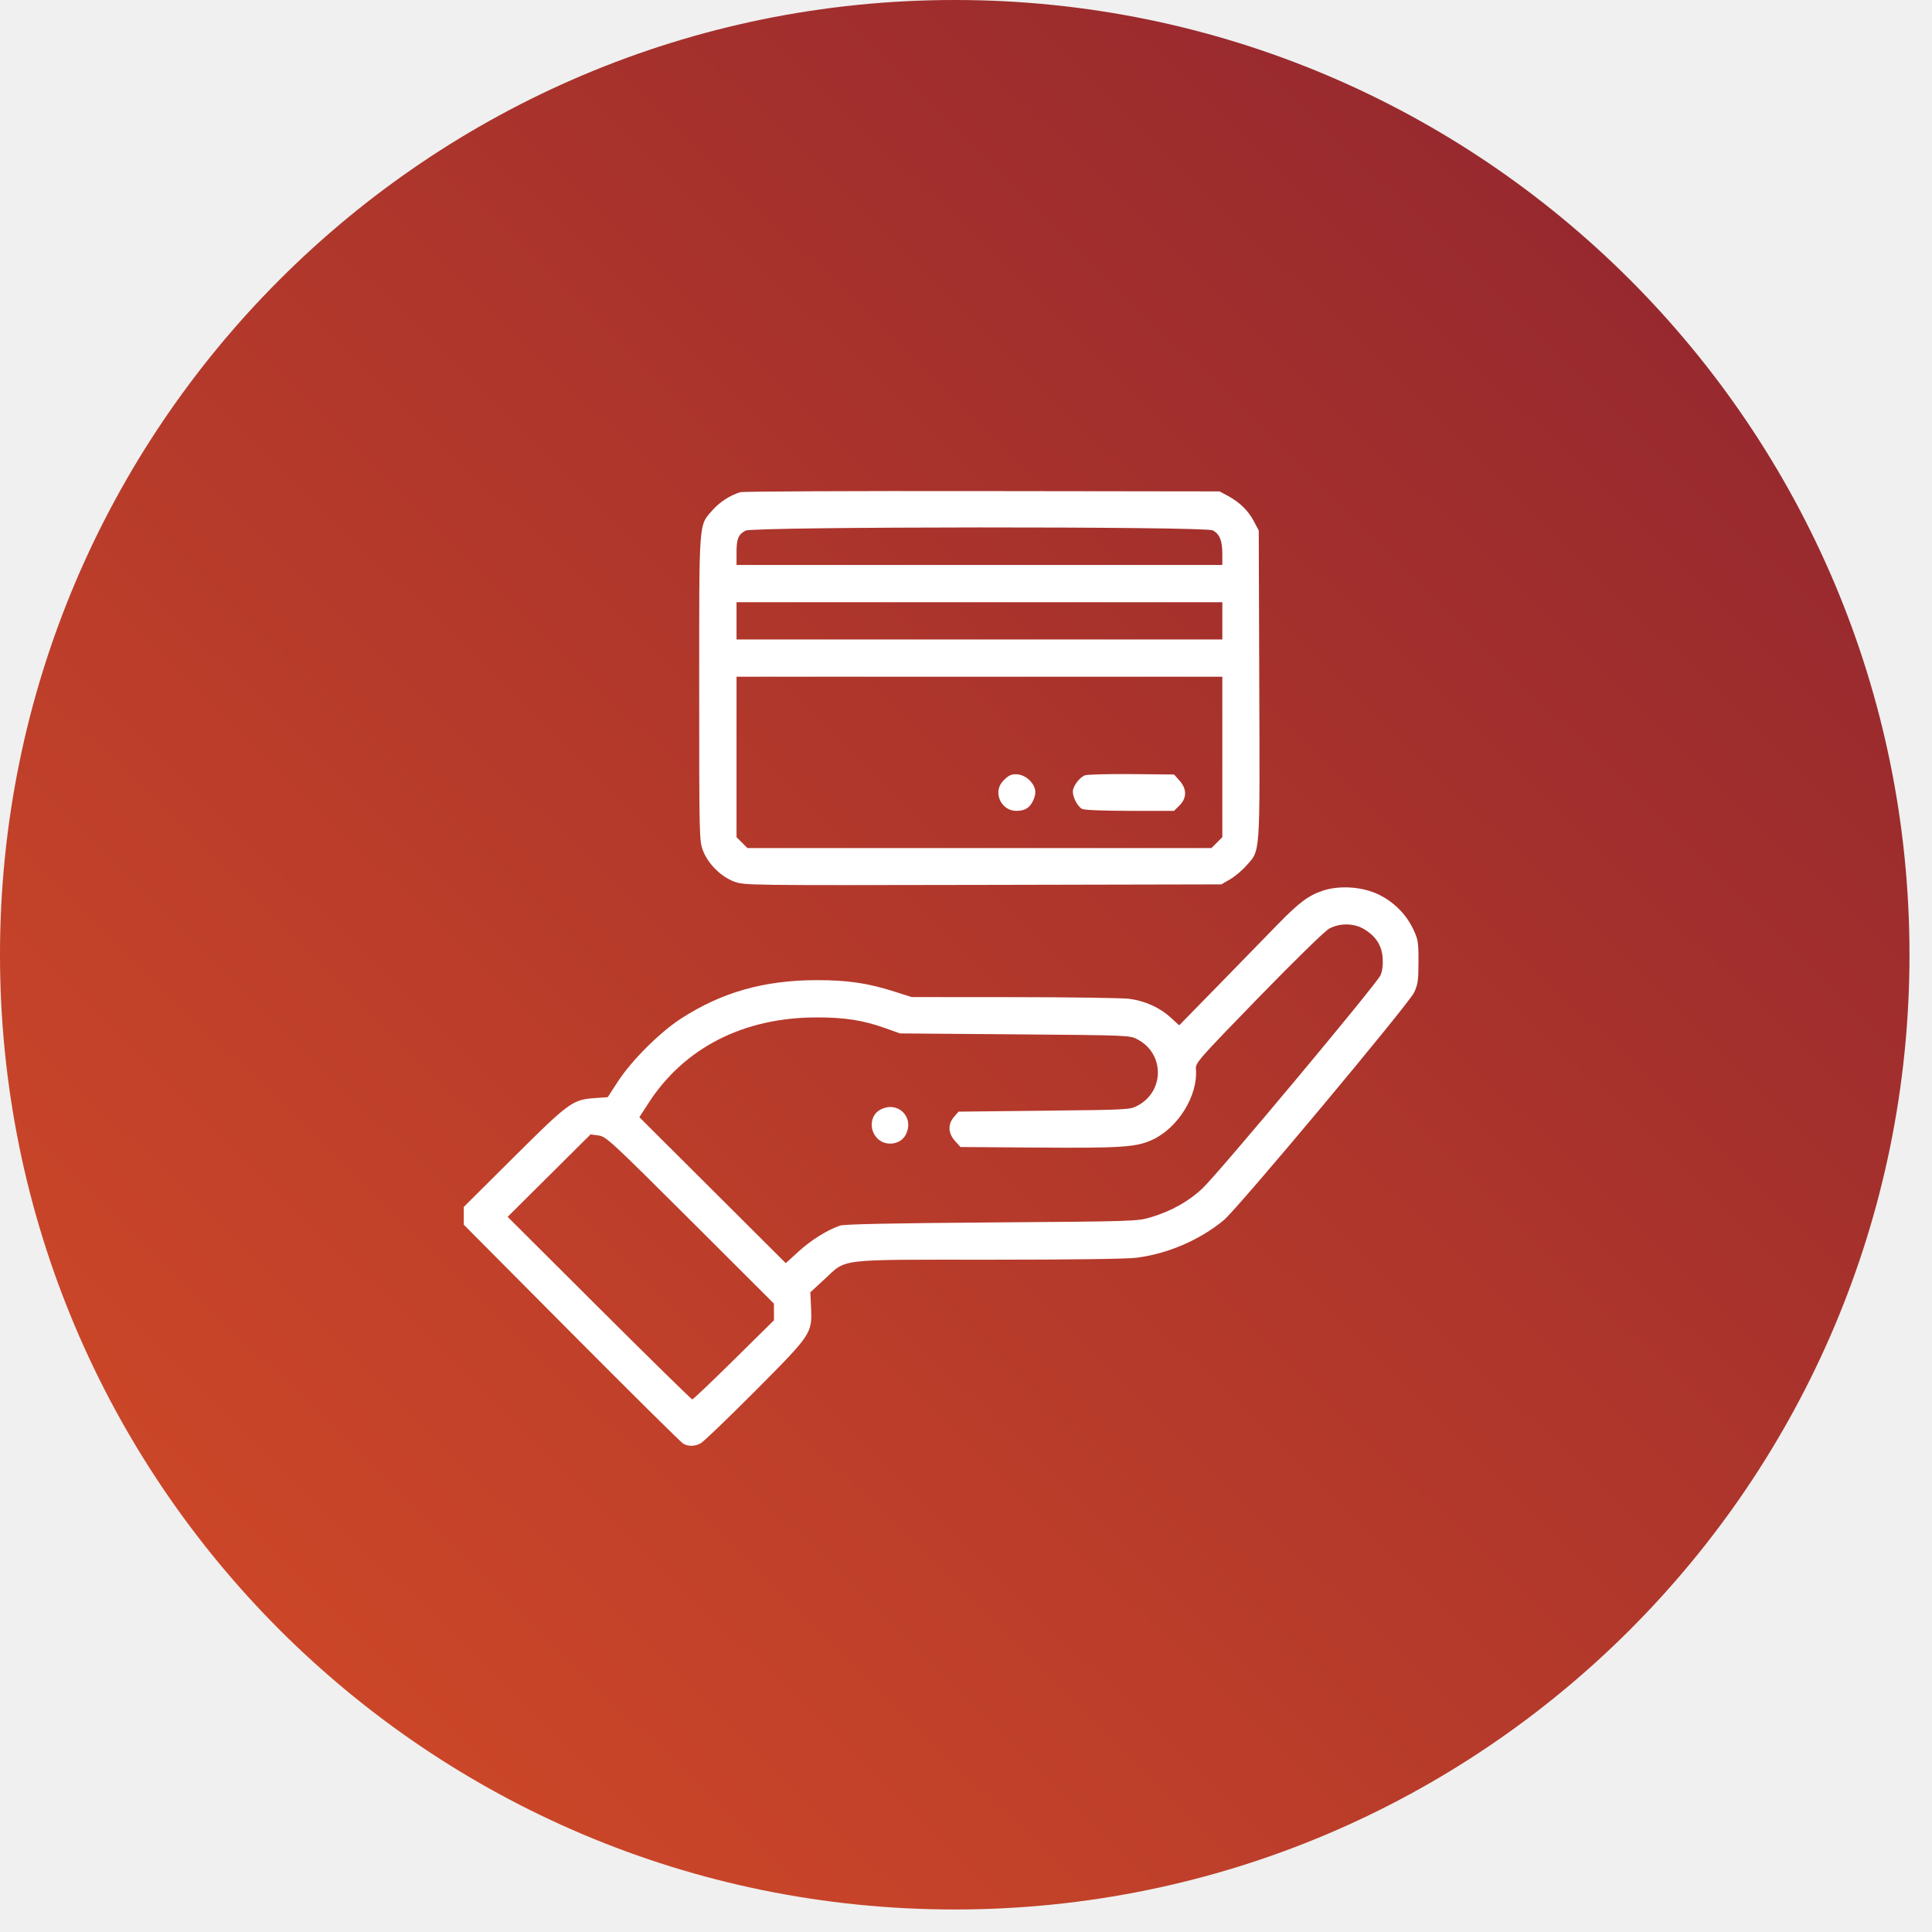
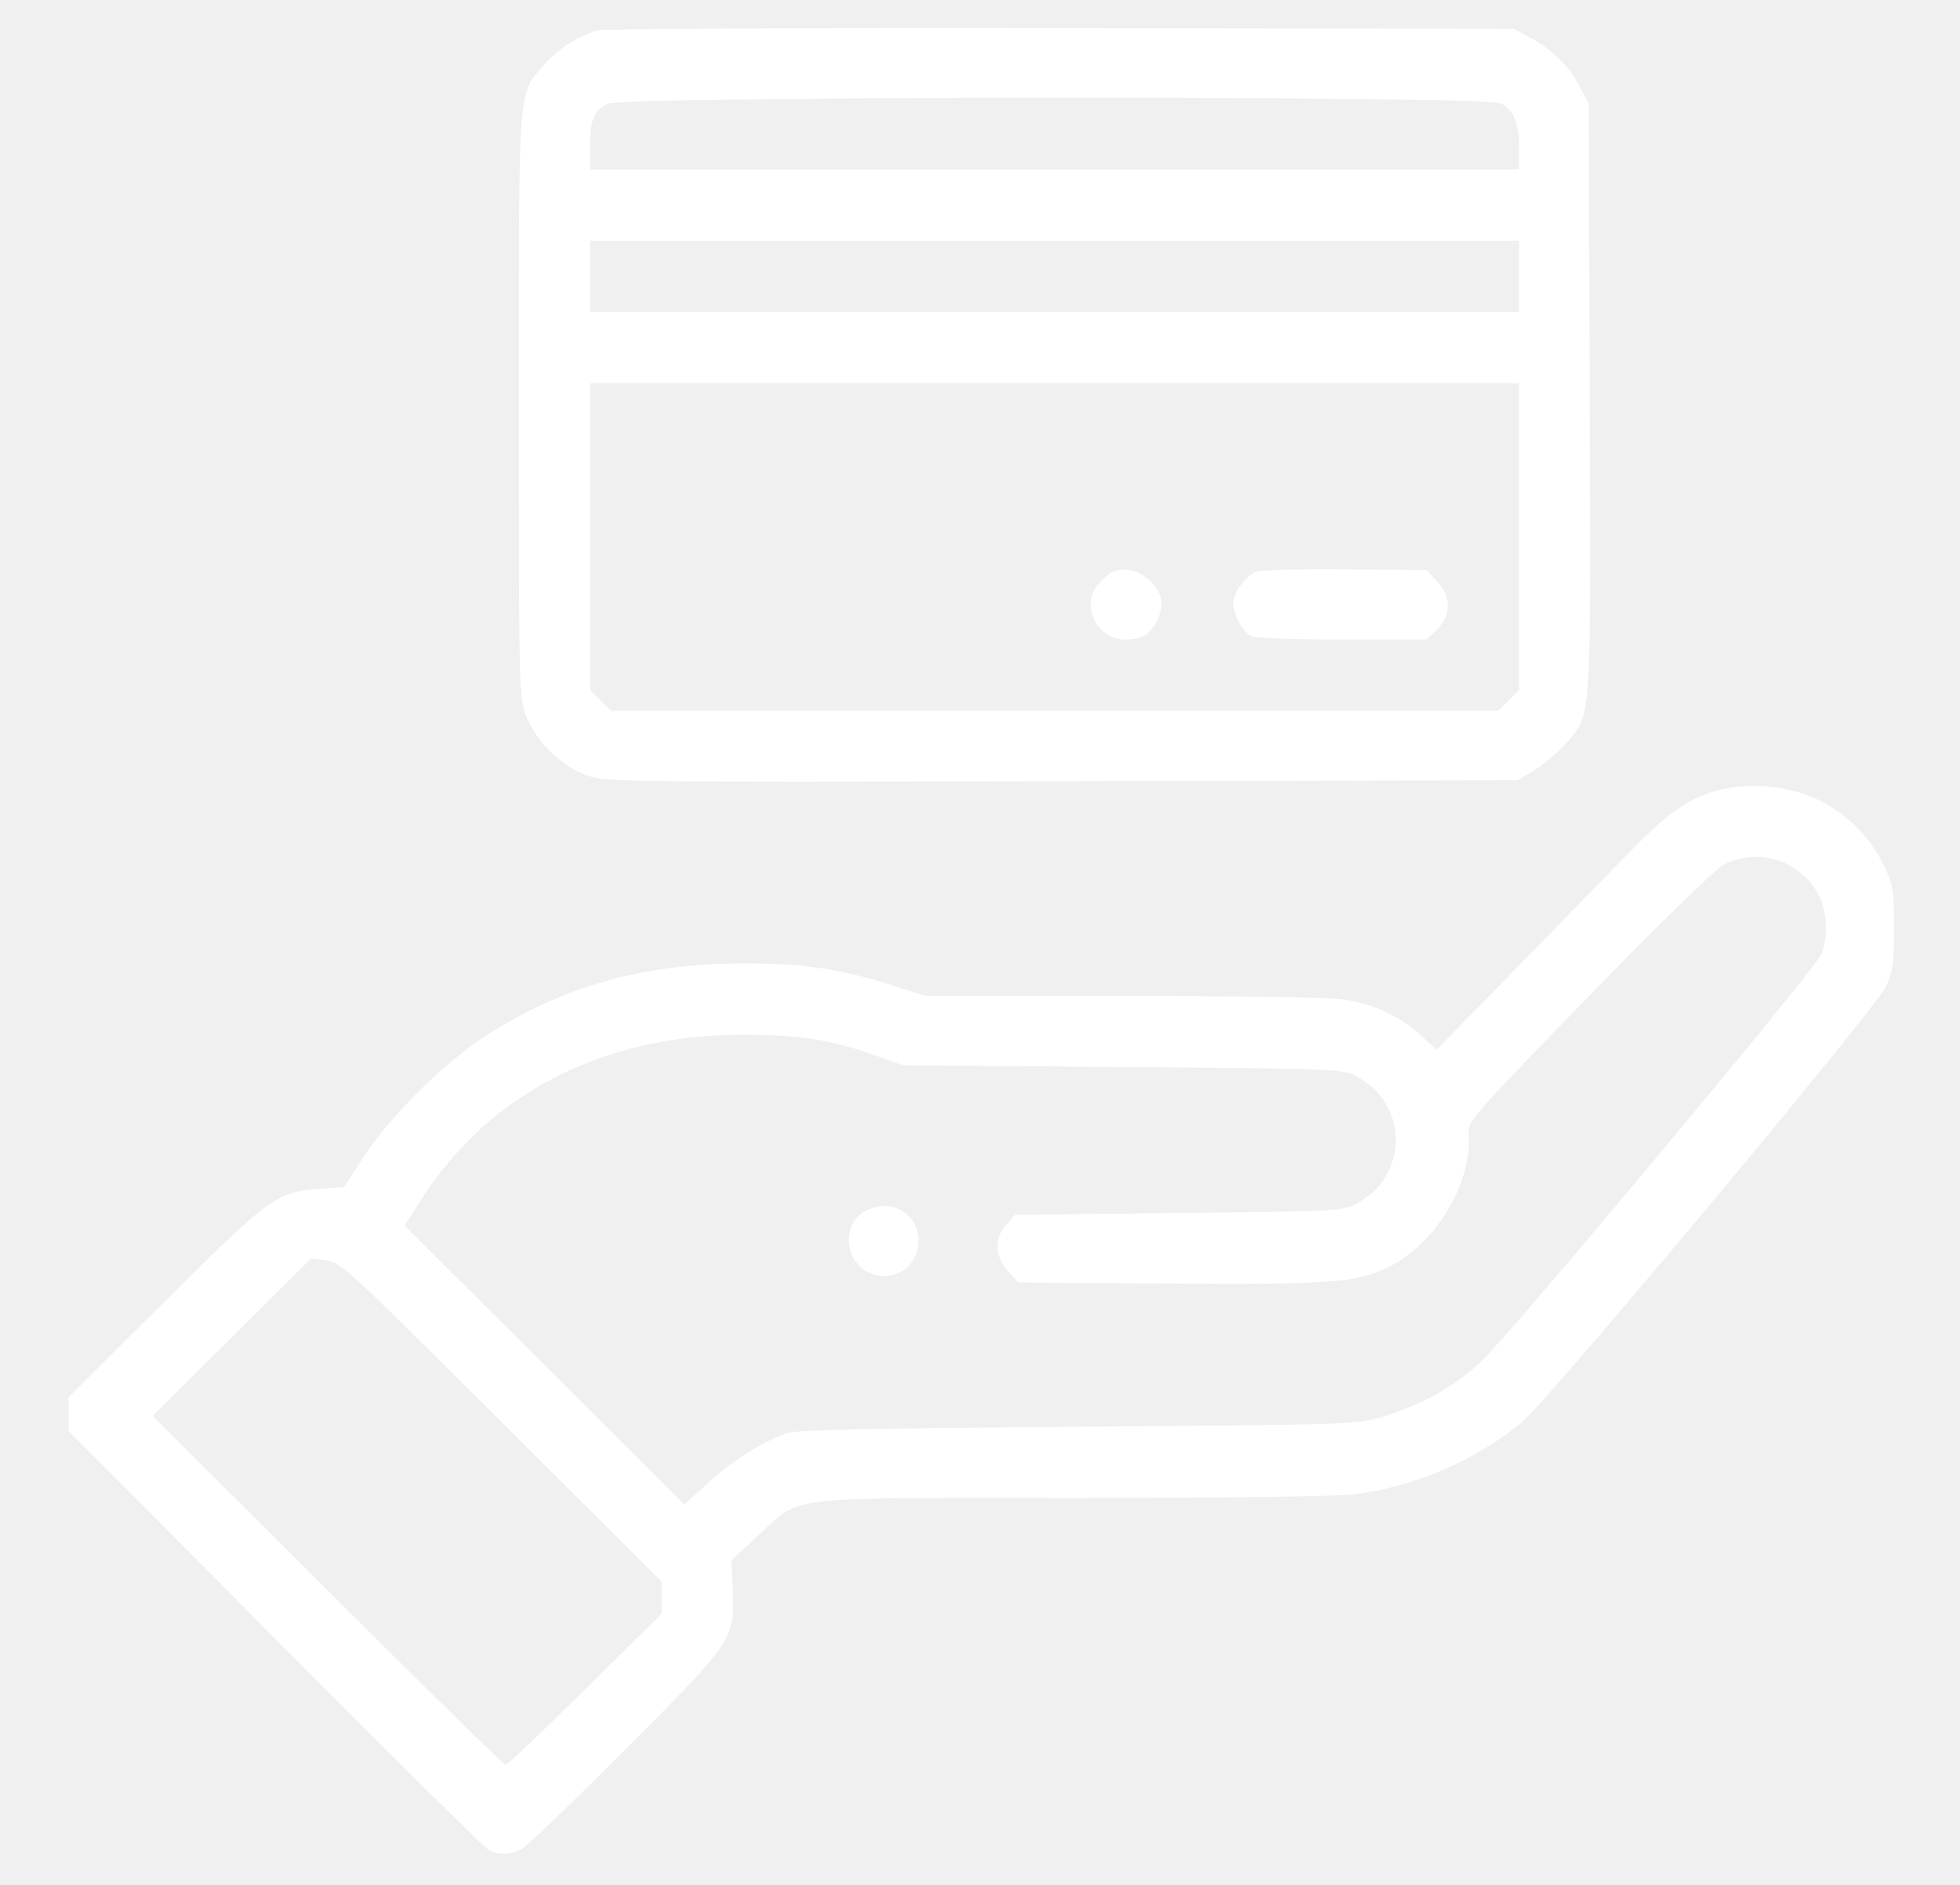
- <svg xmlns="http://www.w3.org/2000/svg" width="49" height="49" viewBox="0 0 49 49" fill="none">
-   <path d="M24.215 48.429C37.588 48.429 48.429 37.588 48.429 24.215C48.429 10.841 37.588 0 24.215 0C10.841 0 0 10.841 0 24.215C0 37.588 10.841 48.429 24.215 48.429Z" fill="url(#paint0_linear_976_7887)" />
-   <path fill-rule="evenodd" clip-rule="evenodd" d="M18.775 12.483C18.513 12.564 18.256 12.73 18.074 12.936C17.717 13.34 17.733 13.129 17.733 17.453C17.733 21.204 17.735 21.324 17.828 21.57C17.953 21.905 18.285 22.235 18.622 22.36C18.874 22.454 18.958 22.455 24.927 22.443L30.977 22.43L31.198 22.301C31.319 22.23 31.505 22.075 31.61 21.955C31.968 21.55 31.953 21.763 31.938 17.372L31.925 13.455L31.798 13.215C31.657 12.947 31.432 12.73 31.13 12.57L30.93 12.463L24.912 12.455C21.602 12.45 18.84 12.463 18.775 12.483ZM30.757 13.451C30.933 13.542 31.001 13.71 31.001 14.048V14.329H24.841H18.68V14.019C18.68 13.665 18.724 13.557 18.907 13.458C19.098 13.354 30.557 13.348 30.757 13.451ZM31.001 15.746V16.218H24.841H18.68V15.746V15.274H24.841H31.001V15.746ZM31.001 19.198V21.233L30.863 21.371L30.724 21.509H24.841H18.957L18.819 21.371L18.68 21.233V19.198V17.163H24.841H31.001V19.198ZM25.617 19.664C25.562 19.687 25.47 19.767 25.412 19.84C25.187 20.125 25.405 20.565 25.771 20.565C25.986 20.565 26.102 20.5 26.191 20.329C26.296 20.126 26.279 19.97 26.132 19.809C25.992 19.656 25.779 19.596 25.617 19.664ZM27.513 19.665C27.371 19.724 27.21 19.943 27.21 20.077C27.21 20.229 27.331 20.456 27.445 20.516C27.5 20.545 27.978 20.565 28.656 20.565H29.776L29.915 20.427C30.104 20.238 30.104 20.009 29.915 19.798L29.777 19.643L28.695 19.633C28.1 19.628 27.568 19.642 27.513 19.665ZM33.556 22.588C33.186 22.71 32.946 22.89 32.398 23.453C32.138 23.722 31.47 24.406 30.915 24.974L29.907 26.005L29.692 25.808C29.416 25.554 29.039 25.384 28.64 25.332C28.466 25.31 27.153 25.291 25.722 25.29L23.121 25.288L22.678 25.147C22.01 24.934 21.495 24.858 20.718 24.859C19.38 24.86 18.305 25.165 17.269 25.836C16.738 26.18 16.022 26.893 15.678 27.42L15.413 27.827L15.085 27.85C14.521 27.89 14.431 27.956 13.029 29.35L11.762 30.611V30.836V31.061L14.493 33.808C15.996 35.319 17.27 36.581 17.325 36.612C17.459 36.69 17.616 36.687 17.77 36.606C17.841 36.569 18.466 35.969 19.16 35.272C20.598 33.826 20.601 33.822 20.569 33.138L20.552 32.776L20.91 32.445C21.486 31.913 21.188 31.949 25.079 31.949C27.129 31.949 28.574 31.93 28.817 31.9C29.613 31.8 30.421 31.454 31.036 30.948C31.386 30.661 35.727 25.468 35.866 25.17C35.961 24.966 35.976 24.86 35.976 24.391C35.977 23.892 35.966 23.825 35.842 23.564C35.66 23.18 35.336 22.86 34.946 22.678C34.538 22.487 33.973 22.451 33.556 22.588ZM34.575 23.553C34.882 23.728 35.044 23.97 35.067 24.287C35.08 24.466 35.061 24.619 35.014 24.733C34.926 24.943 30.93 29.727 30.502 30.135C30.158 30.464 29.715 30.713 29.2 30.869C28.848 30.975 28.816 30.977 25.149 31.004C22.589 31.023 21.406 31.048 21.301 31.085C20.973 31.2 20.574 31.45 20.259 31.736L19.929 32.037L18.073 30.186L16.216 28.335L16.445 27.981C17.353 26.573 18.858 25.805 20.711 25.804C21.434 25.804 21.887 25.875 22.452 26.076L22.827 26.21L25.741 26.233C28.647 26.257 28.656 26.257 28.854 26.363C29.537 26.727 29.537 27.677 28.854 28.041C28.659 28.145 28.62 28.147 26.483 28.17L24.311 28.194L24.197 28.326C24.036 28.513 24.044 28.74 24.221 28.937L24.359 29.091L26.333 29.105C28.448 29.12 28.815 29.095 29.221 28.91C29.879 28.61 30.389 27.782 30.331 27.11C30.318 26.958 30.396 26.869 31.917 25.304C32.858 24.337 33.598 23.615 33.712 23.552C33.973 23.41 34.324 23.411 34.575 23.553ZM22.324 28.146C22.074 28.282 22.034 28.641 22.244 28.864C22.449 29.084 22.837 29.039 22.971 28.78C23.203 28.333 22.767 27.906 22.324 28.146ZM17.505 30.943L19.628 33.062L19.629 33.273L19.63 33.485L18.613 34.488C18.054 35.041 17.579 35.492 17.558 35.492C17.536 35.492 16.474 34.45 15.197 33.177L12.875 30.862L13.927 29.816L14.978 28.771L15.18 28.798C15.371 28.824 15.483 28.927 17.505 30.943Z" fill="white" />
-   <defs>
-     <linearGradient id="paint0_linear_976_7887" x1="56.732" y1="-14.529" x2="-8.994" y2="52.581" gradientUnits="userSpaceOnUse">
-       <stop stop-color="#7B1931" />
-       <stop offset="1" stop-color="#E05226" />
-     </linearGradient>
-   </defs>
+ <svg xmlns="http://www.w3.org/2000/svg" width="26" height="25" viewBox="0 0 26 25" fill="none">
+   <path fill-rule="evenodd" clip-rule="evenodd" d="M7.925 0.402C7.663 0.482 7.405 0.649 7.223 0.855C6.866 1.259 6.882 1.048 6.882 5.372C6.882 9.123 6.885 9.243 6.977 9.489C7.103 9.823 7.434 10.153 7.771 10.279C8.023 10.373 8.107 10.374 14.077 10.362L20.127 10.349L20.347 10.22C20.469 10.149 20.654 9.993 20.759 9.874C21.117 9.469 21.102 9.681 21.088 5.291L21.075 1.374L20.947 1.133C20.806 0.866 20.581 0.649 20.28 0.488L20.079 0.382L14.061 0.374C10.751 0.369 7.99 0.382 7.925 0.402ZM19.907 1.37C20.082 1.46 20.151 1.629 20.151 1.967V2.248H13.99H7.83V1.938C7.83 1.584 7.873 1.475 8.056 1.377C8.247 1.273 19.707 1.267 19.907 1.37ZM20.151 3.665V4.137H13.99H7.83V3.665V3.193H13.99H20.151V3.665ZM20.151 7.117V9.152L20.012 9.29L19.874 9.428H13.99H8.107L7.968 9.29L7.83 9.152V7.117V5.082H13.99H20.151V7.117ZM14.767 7.583C14.712 7.606 14.619 7.685 14.561 7.759C14.336 8.043 14.554 8.483 14.92 8.483C15.136 8.483 15.252 8.418 15.34 8.248C15.446 8.045 15.428 7.888 15.281 7.728C15.142 7.575 14.928 7.515 14.767 7.583ZM16.662 7.584C16.52 7.643 16.36 7.862 16.36 7.996C16.36 8.148 16.481 8.374 16.594 8.435C16.649 8.464 17.128 8.483 17.805 8.483H18.926L19.064 8.345C19.253 8.157 19.253 7.927 19.065 7.716L18.927 7.562L17.845 7.552C17.249 7.547 16.717 7.561 16.662 7.584ZM22.705 10.507C22.335 10.629 22.095 10.808 21.548 11.372C21.287 11.641 20.619 12.325 20.065 12.893L19.056 13.924L18.842 13.727C18.566 13.473 18.188 13.302 17.79 13.251C17.616 13.229 16.303 13.21 14.872 13.209L12.27 13.207L11.828 13.066C11.159 12.852 10.645 12.777 9.867 12.778C8.529 12.779 7.454 13.083 6.419 13.755C5.887 14.099 5.171 14.812 4.828 15.338L4.562 15.745L4.235 15.769C3.671 15.809 3.58 15.875 2.179 17.269L0.911 18.53V18.755V18.98L3.643 21.727C5.145 23.238 6.419 24.5 6.474 24.531C6.608 24.608 6.765 24.606 6.92 24.525C6.99 24.488 7.615 23.887 8.309 23.19C9.748 21.745 9.75 21.741 9.718 21.057L9.702 20.695L10.059 20.364C10.635 19.832 10.338 19.867 14.228 19.868C16.278 19.868 17.724 19.849 17.967 19.819C18.762 19.719 19.571 19.372 20.185 18.867C20.535 18.579 24.876 13.386 25.015 13.089C25.11 12.885 25.125 12.779 25.126 12.31C25.126 11.81 25.115 11.744 24.992 11.483C24.809 11.098 24.485 10.778 24.095 10.597C23.688 10.406 23.122 10.37 22.705 10.507ZM23.724 11.472C24.031 11.647 24.193 11.889 24.216 12.206C24.229 12.384 24.211 12.538 24.163 12.652C24.075 12.862 20.08 17.646 19.652 18.054C19.307 18.383 18.864 18.632 18.349 18.788C17.997 18.894 17.966 18.895 14.298 18.923C11.738 18.942 10.555 18.967 10.45 19.004C10.122 19.119 9.723 19.368 9.408 19.655L9.078 19.956L7.222 18.105L5.366 16.254L5.594 15.9C6.502 14.492 8.008 13.724 9.86 13.723C10.584 13.723 11.036 13.793 11.601 13.995L11.976 14.129L14.891 14.152C17.797 14.176 17.805 14.176 18.004 14.282C18.686 14.645 18.686 15.596 18.004 15.959C17.808 16.064 17.77 16.066 15.633 16.089L13.461 16.113L13.346 16.245C13.185 16.432 13.194 16.659 13.37 16.856L13.508 17.01L15.482 17.024C17.597 17.039 17.965 17.014 18.371 16.828C19.029 16.528 19.538 15.701 19.48 15.029C19.467 14.876 19.545 14.787 21.067 13.223C22.008 12.256 22.747 11.534 22.862 11.471C23.122 11.329 23.474 11.329 23.724 11.472ZM11.473 16.065C11.224 16.201 11.184 16.559 11.393 16.783C11.599 17.003 11.986 16.957 12.121 16.699C12.352 16.252 11.916 15.825 11.473 16.065ZM6.654 18.862L8.778 20.98L8.778 21.192L8.779 21.403L7.762 22.407C7.203 22.959 6.728 23.411 6.707 23.411C6.686 23.411 5.624 22.369 4.347 21.096L2.025 18.78L3.076 17.735L4.127 16.69L4.329 16.717C4.521 16.742 4.633 16.845 6.654 18.862Z" fill="white" />
</svg>
